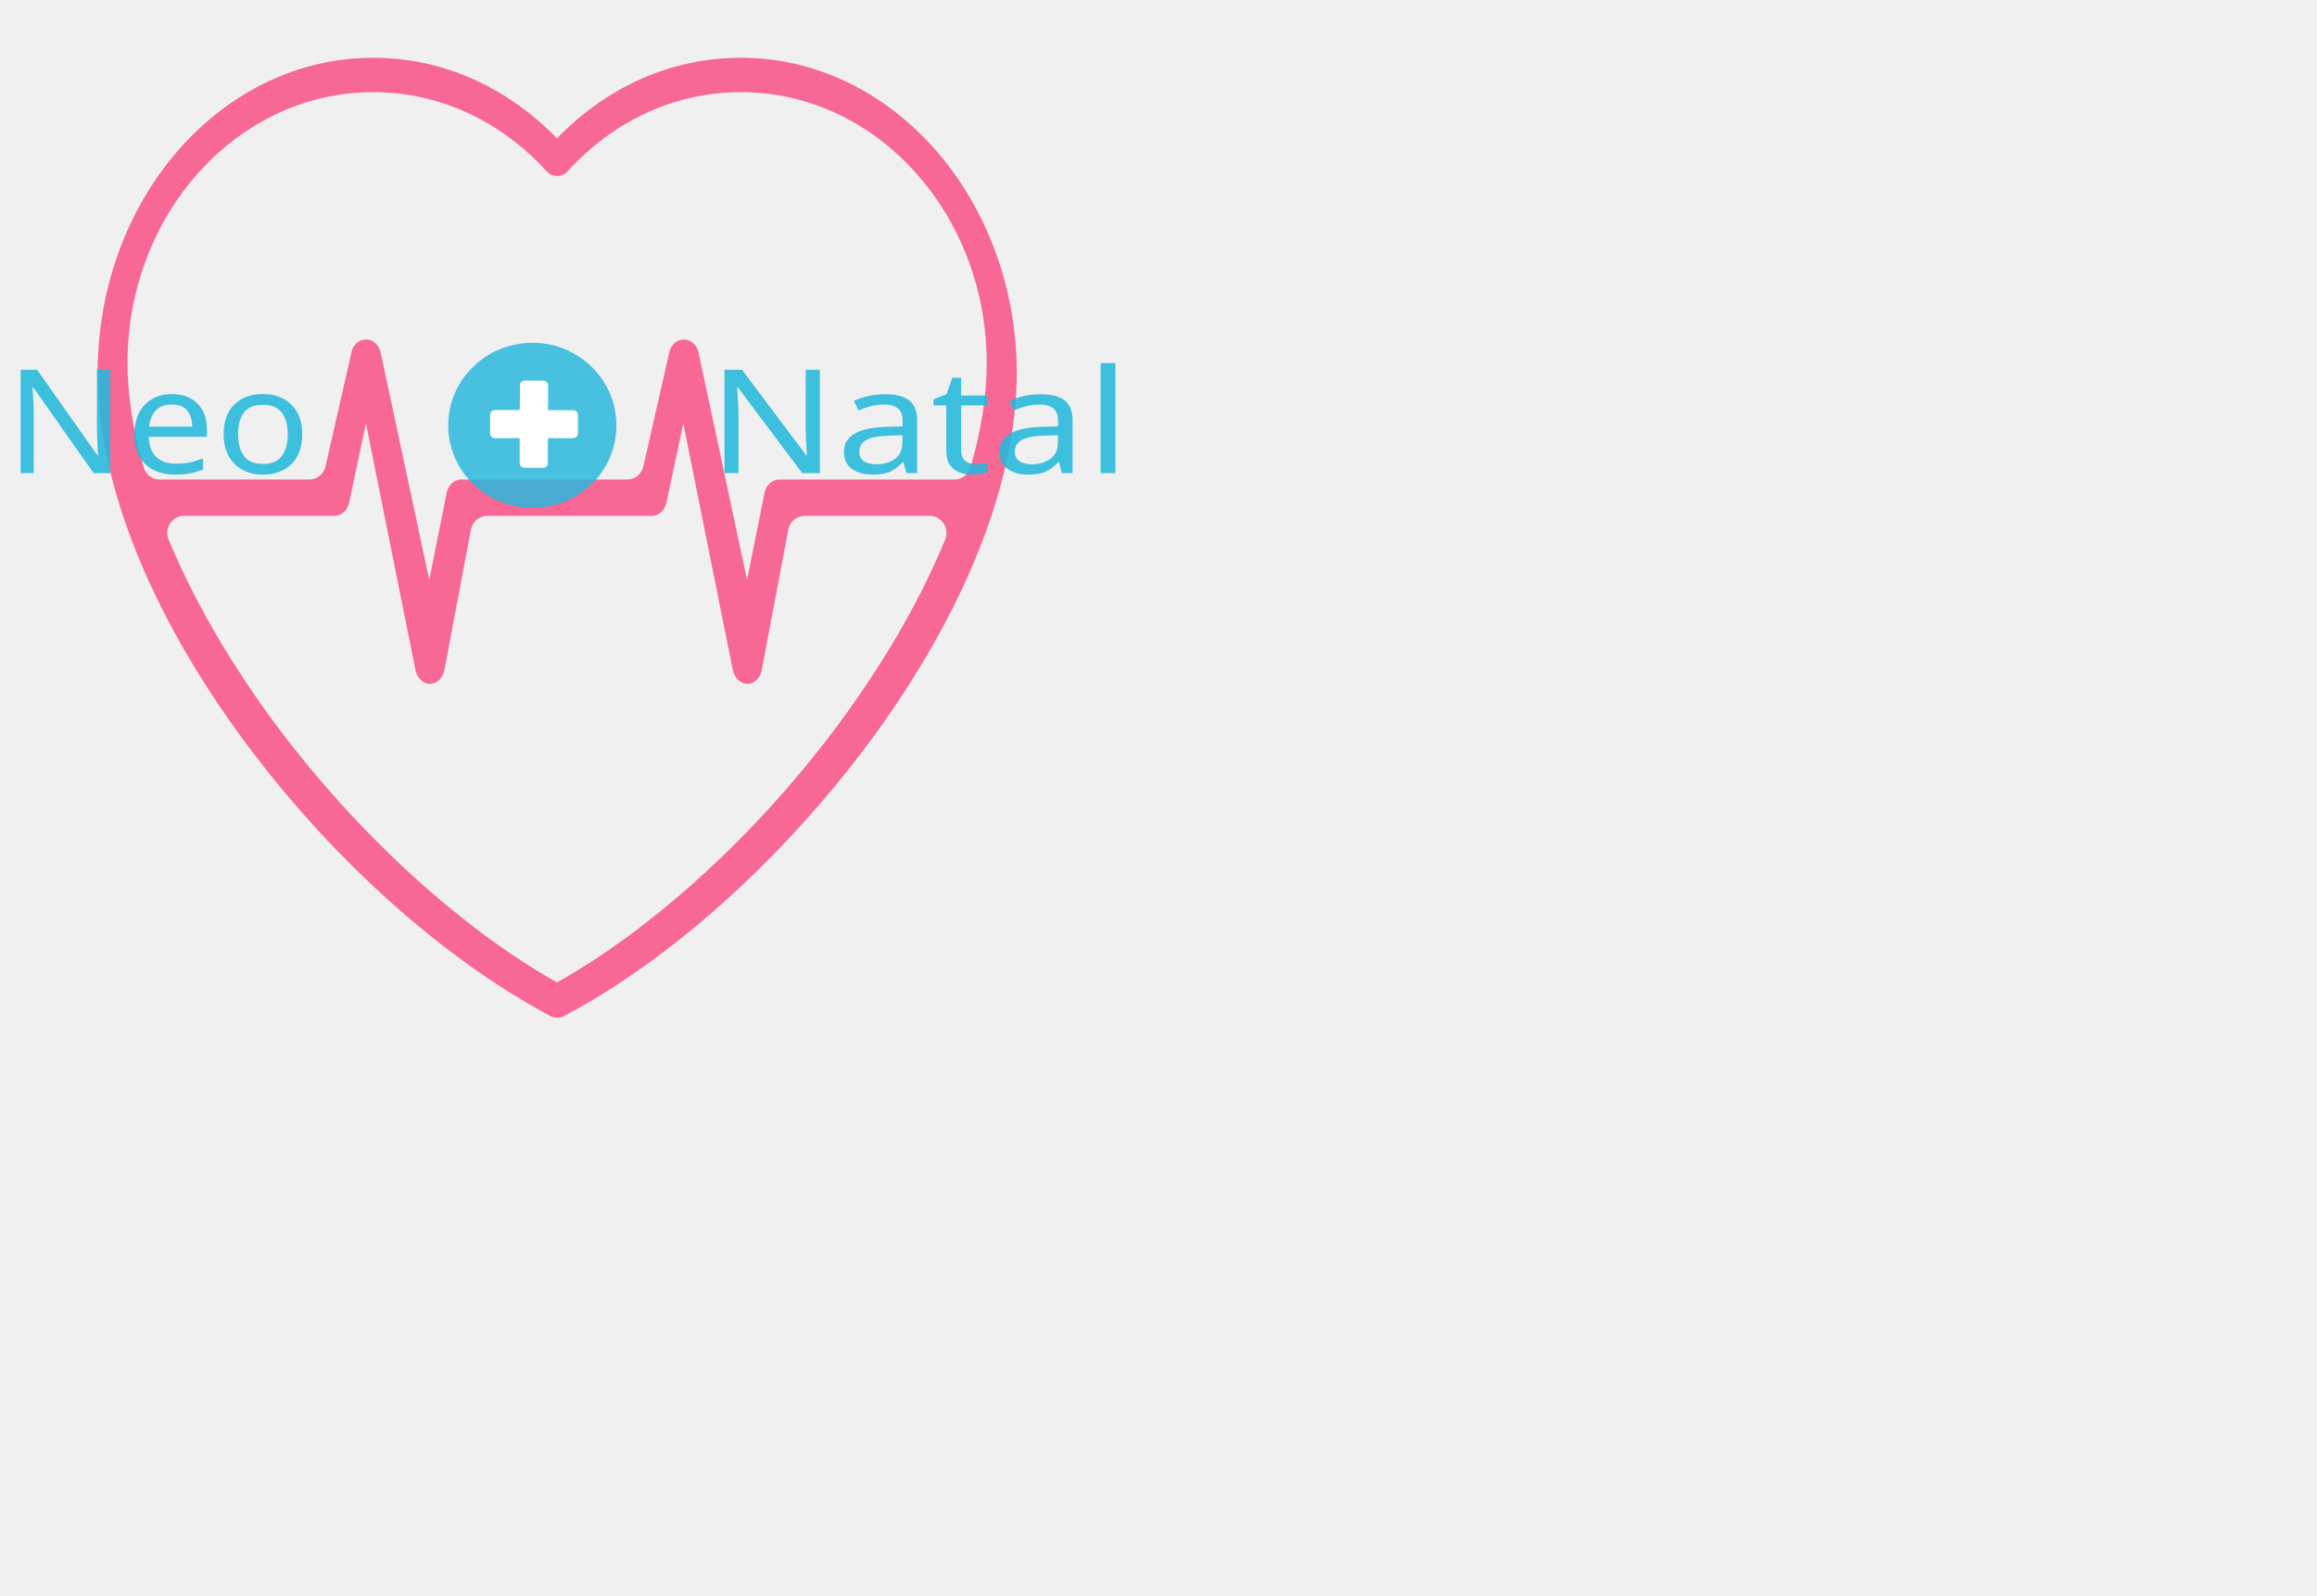
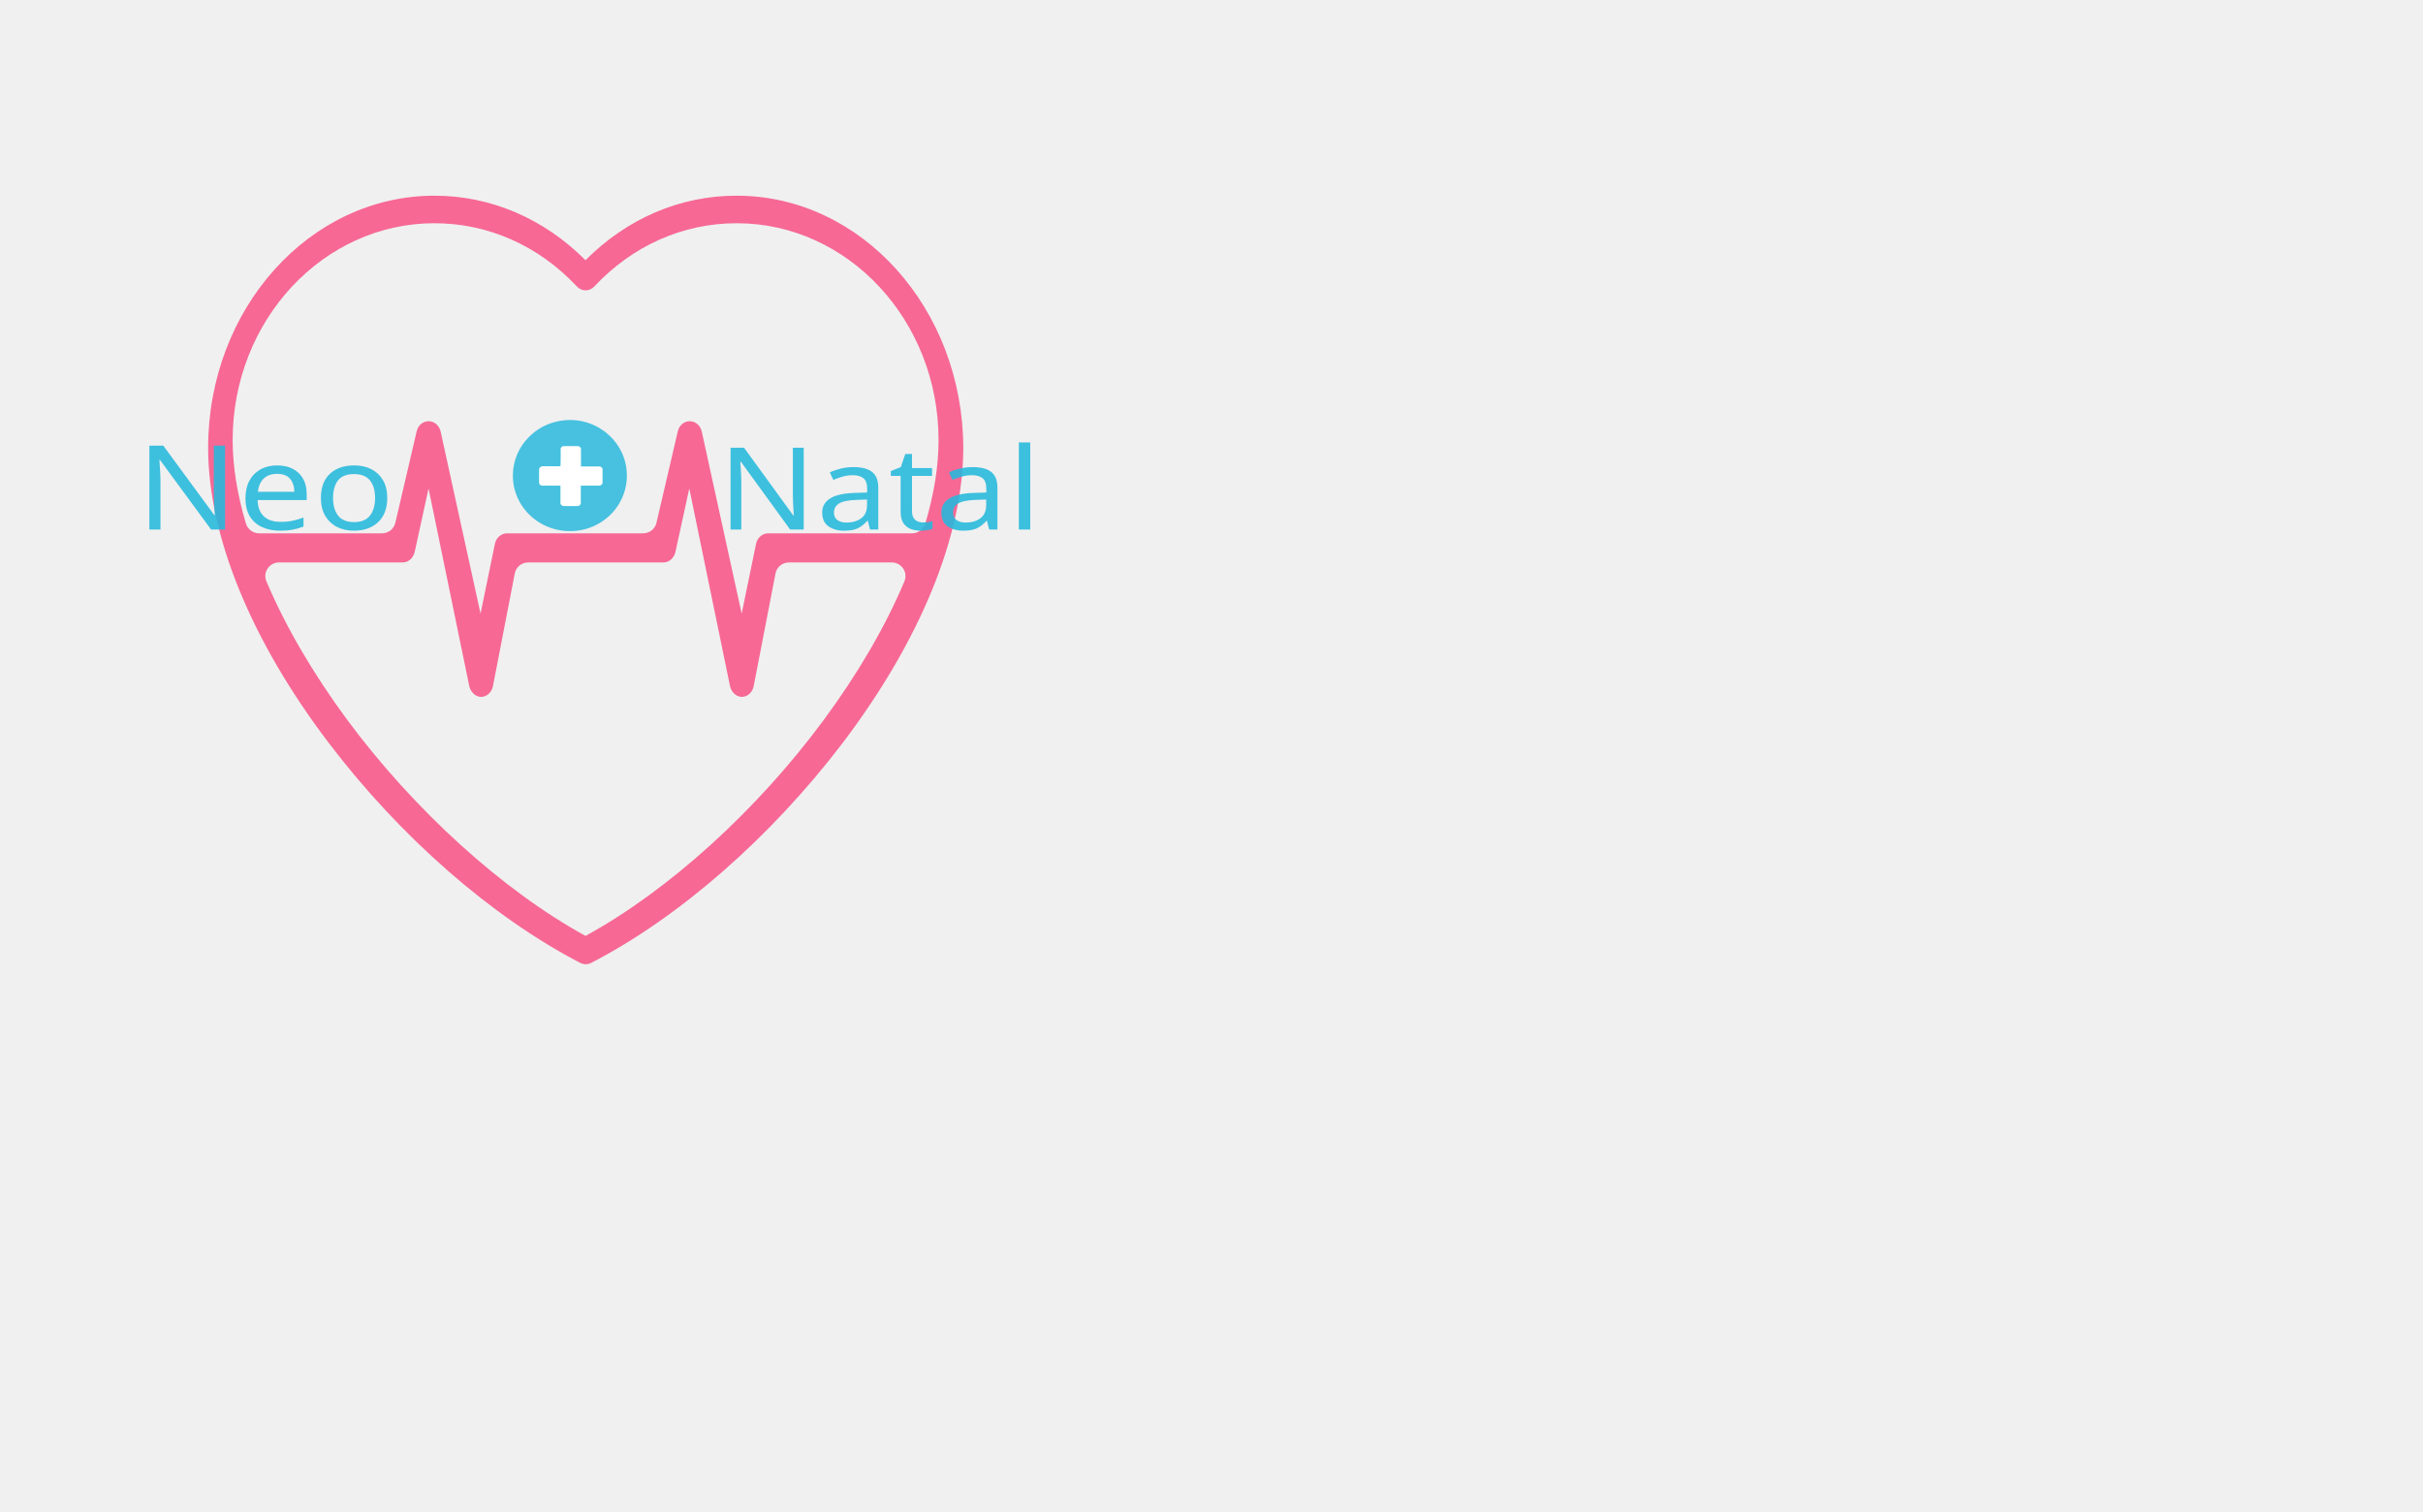
- <svg xmlns="http://www.w3.org/2000/svg" version="1.1" id="Capa_1" x="0px" y="0px" viewBox="0 0 963 663" style="enable-background:new 0 0 463 463;" xml:space="preserve">
-   <style type="text/css">
+ <svg xmlns="http://www.w3.org/2000/svg" version="1.1" id="Capa_1" x="0px" y="0px" viewBox="0 0 1063 663" style="enable-background:new 0 0 463 463;" xml:space="preserve">
+   <defs id="defs3353" />
+   <style type="text/css" id="style3337">
	.st0{opacity:0.6;fill:#fb0d58;}
	.st1{opacity:0.88;fill:#25B9DC;}
	.st2{font-family: Century Gothic;}
	.st3{font-size:60.171px;}
	.st4{opacity:0.83;fill:#25B8DC;}
- 	.st5{opacity:0.8;}
	.st6{opacity:0.86;fill:#C23B69;}
	.st7{font-size:60px;}
	.st8{opacity:0.88;fill:#25B9DC;}
	.st9{font-size:60.171px;}
	.st10{fill:#FFFFFF;}
</style>
-   <path class="st0" d="M307.9,24c-28.5,0-55.4,11.8-76.4,33.5c0,0,0,0,0,0c-21-21.6-47.9-33.5-76.4-33.5C91.9,24,40.6,82.7,40.6,154.9  c0,45.6,21.7,100.1,61,153.2c36.2,48.9,82.6,90.5,127.4,114.3c0.9,0.4,1.7,0.6,2.6,0.6s1.8-0.2,2.6-0.6  c44.8-23.7,91.1-65.4,127.4-114.3c39.3-53.2,61-107.6,61-153.2C422.4,82.7,371.1,24,307.9,24z M155.1,38.3  c27.2,0,52.8,11.7,72.1,32.9c2.4,2.6,6.3,2.6,8.7,0c19.3-21.2,44.8-32.9,72.1-32.9c56.3,0,102.1,50.5,102.1,112.6  c0,13.6-2.3,28.1-6.7,43.3c-0.9,3-3.6,5.1-6.7,5.1h-72.8c-2.9,0-5.4,2.2-6.1,5.3l-7.3,36.4l-20.2-94.6c-0.7-3.1-3.2-5.3-6-5.3  c0,0,0,0-0.1,0c-2.8,0-5.3,2.1-6,5.2l-10.8,47.5c-0.7,3.2-3.5,5.5-6.8,5.5h-68.8c-2.9,0-5.4,2.2-6.1,5.3l-7.3,36.4l-20.2-94.6  c-0.7-3.1-3.2-5.3-6-5.3c0,0,0,0-0.1,0c-2.8,0-5.3,2.1-6,5.2l-10.8,47.5c-0.7,3.2-3.5,5.5-6.8,5.5H66.4c-3.1,0-5.8-2.1-6.7-5.1  C55.3,179,53,164.4,53,150.9C53,88.7,98.8,38.3,155.1,38.3z M352,296.2c-33.8,47-78.7,88.7-120.5,112.1  c-41.8-23.5-86.6-65.2-120.5-112.1c-17.4-24.2-31.2-48.5-40.9-71.9c-2-4.7,1.4-9.9,6.4-9.9h62.6c2.8,0,5.3-2.3,6-5.5l7-32.9  l20.6,102.6c0.7,3.2,3.2,5.6,6,5.6l0,0c2.9,0,5.4-2.4,6-5.7l11-58.3c0.6-3.4,3.5-5.8,6.8-5.8H271c2.8,0,5.3-2.3,6-5.5l7-32.9  l20.6,102.6c0.7,3.2,3.2,5.6,6,5.6l0,0c2.9,0,5.4-2.4,6-5.7l11-58.3c0.6-3.4,3.5-5.8,6.8-5.8h52c5,0,8.4,5.2,6.4,9.9  C383.2,247.7,369.4,272,352,296.2z" />
-   <rect x="-91" y="150" style="fill:none;" width="46" height="79" />
-   <text transform="matrix(1.1646 0 0 1 294.3037 196.6318)" class="st1 st2 st3">Natal</text>
-   <path class="st4" d="M219.3,142.5c5-0.3,10.1,0.5,14.7,2.3c6.2,2.4,11.7,6.6,15.6,11.9c3.8,5.1,6.1,11.3,6.5,17.7  c0.5,6.3-0.9,12.8-3.9,18.4c-2.6,4.9-6.4,9.1-11,12.2c-4.5,3.1-9.8,5.1-15.3,5.8c-7,0.9-14.4-0.3-20.7-3.5  c-6.3-3.2-11.6-8.3-14.9-14.5c-2.8-5.2-4.2-11.1-4-17c0.2-8.4,3.7-16.6,9.6-22.6c4.8-5,11-8.5,17.8-9.9  C215.6,142.9,217.4,142.6,219.3,142.5z" />
-   <text transform="matrix(1.048 0 0 1 201.6066 198.1154)" class="st5">
-     <tspan x="0" y="0" class="st6 st2 st7">+</tspan>
-   </text>
-   <text transform="matrix(1.094 0 0 1 2.1865 196.6319)" class="st8 st2 st9">Neo</text>
-   <path class="st10" d="M216.1,160c0-1,0.9-1.8,1.9-1.8c2.6,0,5.2,0,7.8,0c0.8,0,1.6,0.5,1.9,1.2c0.1,0.3,0.1,0.7,0.1,1  c0,3.4,0,6.7,0,10.1c3.5,0,7,0,10.5,0c0.8,0,1.5,0.5,1.8,1.2c0.2,0.5,0.1,1,0.1,1.4c0,2.3,0,4.6,0,7c0,0.8-0.4,1.5-1.2,1.8  c-0.5,0.2-1,0.2-1.5,0.2c-3.3,0-6.5,0-9.8,0c0,3.5,0,7,0,10.5c0,1-0.9,1.8-1.9,1.8c-2.6,0-5.2,0-7.8,0c-0.8,0-1.6-0.5-1.9-1.2  c-0.2-0.4-0.1-0.8-0.1-1.2c0-3.3,0-6.6,0-9.9c-3.5,0-7,0-10.4,0c-1,0-1.9-0.8-1.9-1.9c0-2.6,0-5.3,0-7.9c0-1,0.9-1.9,1.9-1.9  c3.5,0,7,0,10.4,0C216.2,167,216.1,163.5,216.1,160z" />
+   <path class="st0" d="m 323.128,85.847 c -24.716,0 -48.045,9.971 -66.257,28.307 0,0 0,0 0,0 -18.212,-18.252 -41.541,-28.307 -66.257,-28.307 -54.81,0 -99.299,49.601 -99.299,110.61 0,38.532 18.819,84.584 52.902,129.453 31.394,41.32 71.634,76.472 110.486,96.583 0.781,0.338 1.474,0.507 2.255,0.507 0.781,0 1.561,-0.169 2.255,-0.507 38.852,-20.026 79.006,-55.263 110.486,-96.583 C 403.781,280.956 422.6,234.989 422.6,196.457 422.427,135.448 377.937,85.847 323.128,85.847 Z M 190.613,97.93 c 23.589,0 45.79,9.886 62.528,27.8 2.081,2.197 5.464,2.197 7.545,0 16.738,-17.914 38.852,-27.8 62.528,-27.8 48.826,0 88.545,42.672 88.545,95.146 0,11.492 -1.995,23.744 -5.811,36.588 -0.781,2.535 -3.122,4.309 -5.811,4.309 l -63.135,0 c -2.515,0 -4.683,1.859 -5.29,4.478 l -6.331,30.758 -17.518,-79.937 c -0.607,-2.619 -2.775,-4.478 -5.203,-4.478 0,0 0,0 -0.087,0 -2.428,0 -4.596,1.774 -5.203,4.394 l -9.366,40.137 c -0.607,2.704 -3.035,4.647 -5.897,4.647 l -59.666,0 c -2.515,0 -4.683,1.859 -5.29,4.478 l -6.331,30.758 -17.518,-79.937 c -0.607,-2.619 -2.775,-4.478 -5.203,-4.478 0,0 0,0 -0.087,0 -2.428,0 -4.596,1.774 -5.203,4.394 l -9.366,40.137 c -0.607,2.704 -3.035,4.647 -5.897,4.647 l -53.856,0 c -2.688,0 -5.03,-1.774 -5.811,-4.309 -3.816,-12.844 -5.811,-25.181 -5.811,-36.588 0,-52.559 39.72,-95.146 88.545,-95.146 z M 361.373,315.855 c -29.313,39.715 -68.252,74.951 -104.502,94.724 -36.251,-19.857 -75.103,-55.094 -104.502,-94.724 -15.09,-20.449 -27.058,-40.982 -35.47,-60.755 -1.734,-3.971 1.214,-8.365 5.55,-8.365 l 54.289,0 c 2.428,0 4.596,-1.943 5.203,-4.647 l 6.071,-27.8 17.865,86.696 c 0.607,2.704 2.775,4.732 5.203,4.732 l 0,0 c 2.515,0 4.683,-2.028 5.203,-4.816 l 9.54,-49.263 c 0.52,-2.873 3.035,-4.901 5.897,-4.901 l 59.406,0 c 2.428,0 4.596,-1.943 5.203,-4.647 l 6.071,-27.8 17.865,86.696 c 0.607,2.704 2.775,4.732 5.203,4.732 l 0,0 c 2.515,0 4.683,-2.028 5.203,-4.816 l 9.54,-49.263 c 0.52,-2.873 3.035,-4.901 5.897,-4.901 l 45.096,0 c 4.336,0 7.285,4.394 5.55,8.365 -8.325,19.773 -20.293,40.306 -35.383,60.755 z" id="path3339" style="opacity:0.6;fill:#fb0d58" />
+   <rect x="-91" y="150" style="fill:none;" width="46" height="79" id="rect3341" />
+   <text transform="scale(1.061904,0.9417046)" class="st1 st2 st3" id="text3343" x="296.653" y="246.694" style="font-size:53.388px;font-family:'Century Gothic';opacity:0.88;fill:#25b9dc">Natal</text>
+   <path class="st4" d="m 248.623,184.288 c 3.577,-0.213 7.226,0.355 10.517,1.633 4.436,1.704 8.371,4.687 11.161,8.451 2.719,3.622 4.364,8.025 4.65,12.57 0.358,4.474 -0.644,9.09 -2.79,13.068 -1.86,3.48 -4.579,6.463 -7.87,8.664 -3.22,2.202 -7.011,3.622 -10.946,4.119 -5.008,0.639 -10.302,-0.213 -14.81,-2.486 -4.507,-2.273 -8.299,-5.895 -10.66,-10.298 -2.003,-3.693 -3.005,-7.883 -2.862,-12.073 0.143,-5.966 2.647,-11.789 6.868,-16.05 3.434,-3.551 7.87,-6.037 12.735,-7.031 1.359,-0.284 2.647,-0.497 4.007,-0.568 z" id="path3345" style="opacity:0.83;fill:#25b8dc" />
+   <text transform="scale(1.067361,0.9368905)" class="st8 st2 st9" id="text3347" x="56.065" y="247.943" style="font-size:54.987px;font-family:'Century Gothic';opacity:0.88;fill:#25b9dc">Neo</text>
+   <path class="st10" d="m 245.96,197.003 c 0,-0.727 0.687,-1.308 1.45,-1.308 1.984,0 3.967,0 5.951,0 0.61,0 1.221,0.363 1.45,0.872 0.076,0.218 0.076,0.509 0.076,0.727 0,2.471 0,4.869 0,7.339 2.67,0 5.341,0 8.011,0 0.61,0 1.144,0.363 1.373,0.872 0.153,0.363 0.076,0.727 0.076,1.017 0,1.671 0,3.343 0,5.087 0,0.581 -0.305,1.09 -0.916,1.308 -0.381,0.145 -0.763,0.145 -1.144,0.145 -2.518,0 -4.959,0 -7.477,0 0,2.543 0,5.087 0,7.63 0,0.727 -0.687,1.308 -1.45,1.308 -1.984,0 -3.967,0 -5.951,0 -0.61,0 -1.221,-0.363 -1.45,-0.872 -0.153,-0.291 -0.076,-0.581 -0.076,-0.872 0,-2.398 0,-4.796 0,-7.194 -2.67,0 -5.341,0 -7.935,0 -0.763,0 -1.45,-0.581 -1.45,-1.381 0,-1.889 0,-3.851 0,-5.74 0,-0.727 0.687,-1.381 1.45,-1.381 2.67,0 5.341,0 7.935,0 0.153,-2.471 0.076,-5.014 0.076,-7.557 z" id="path3349" style="fill:#ffffff" />
</svg>
